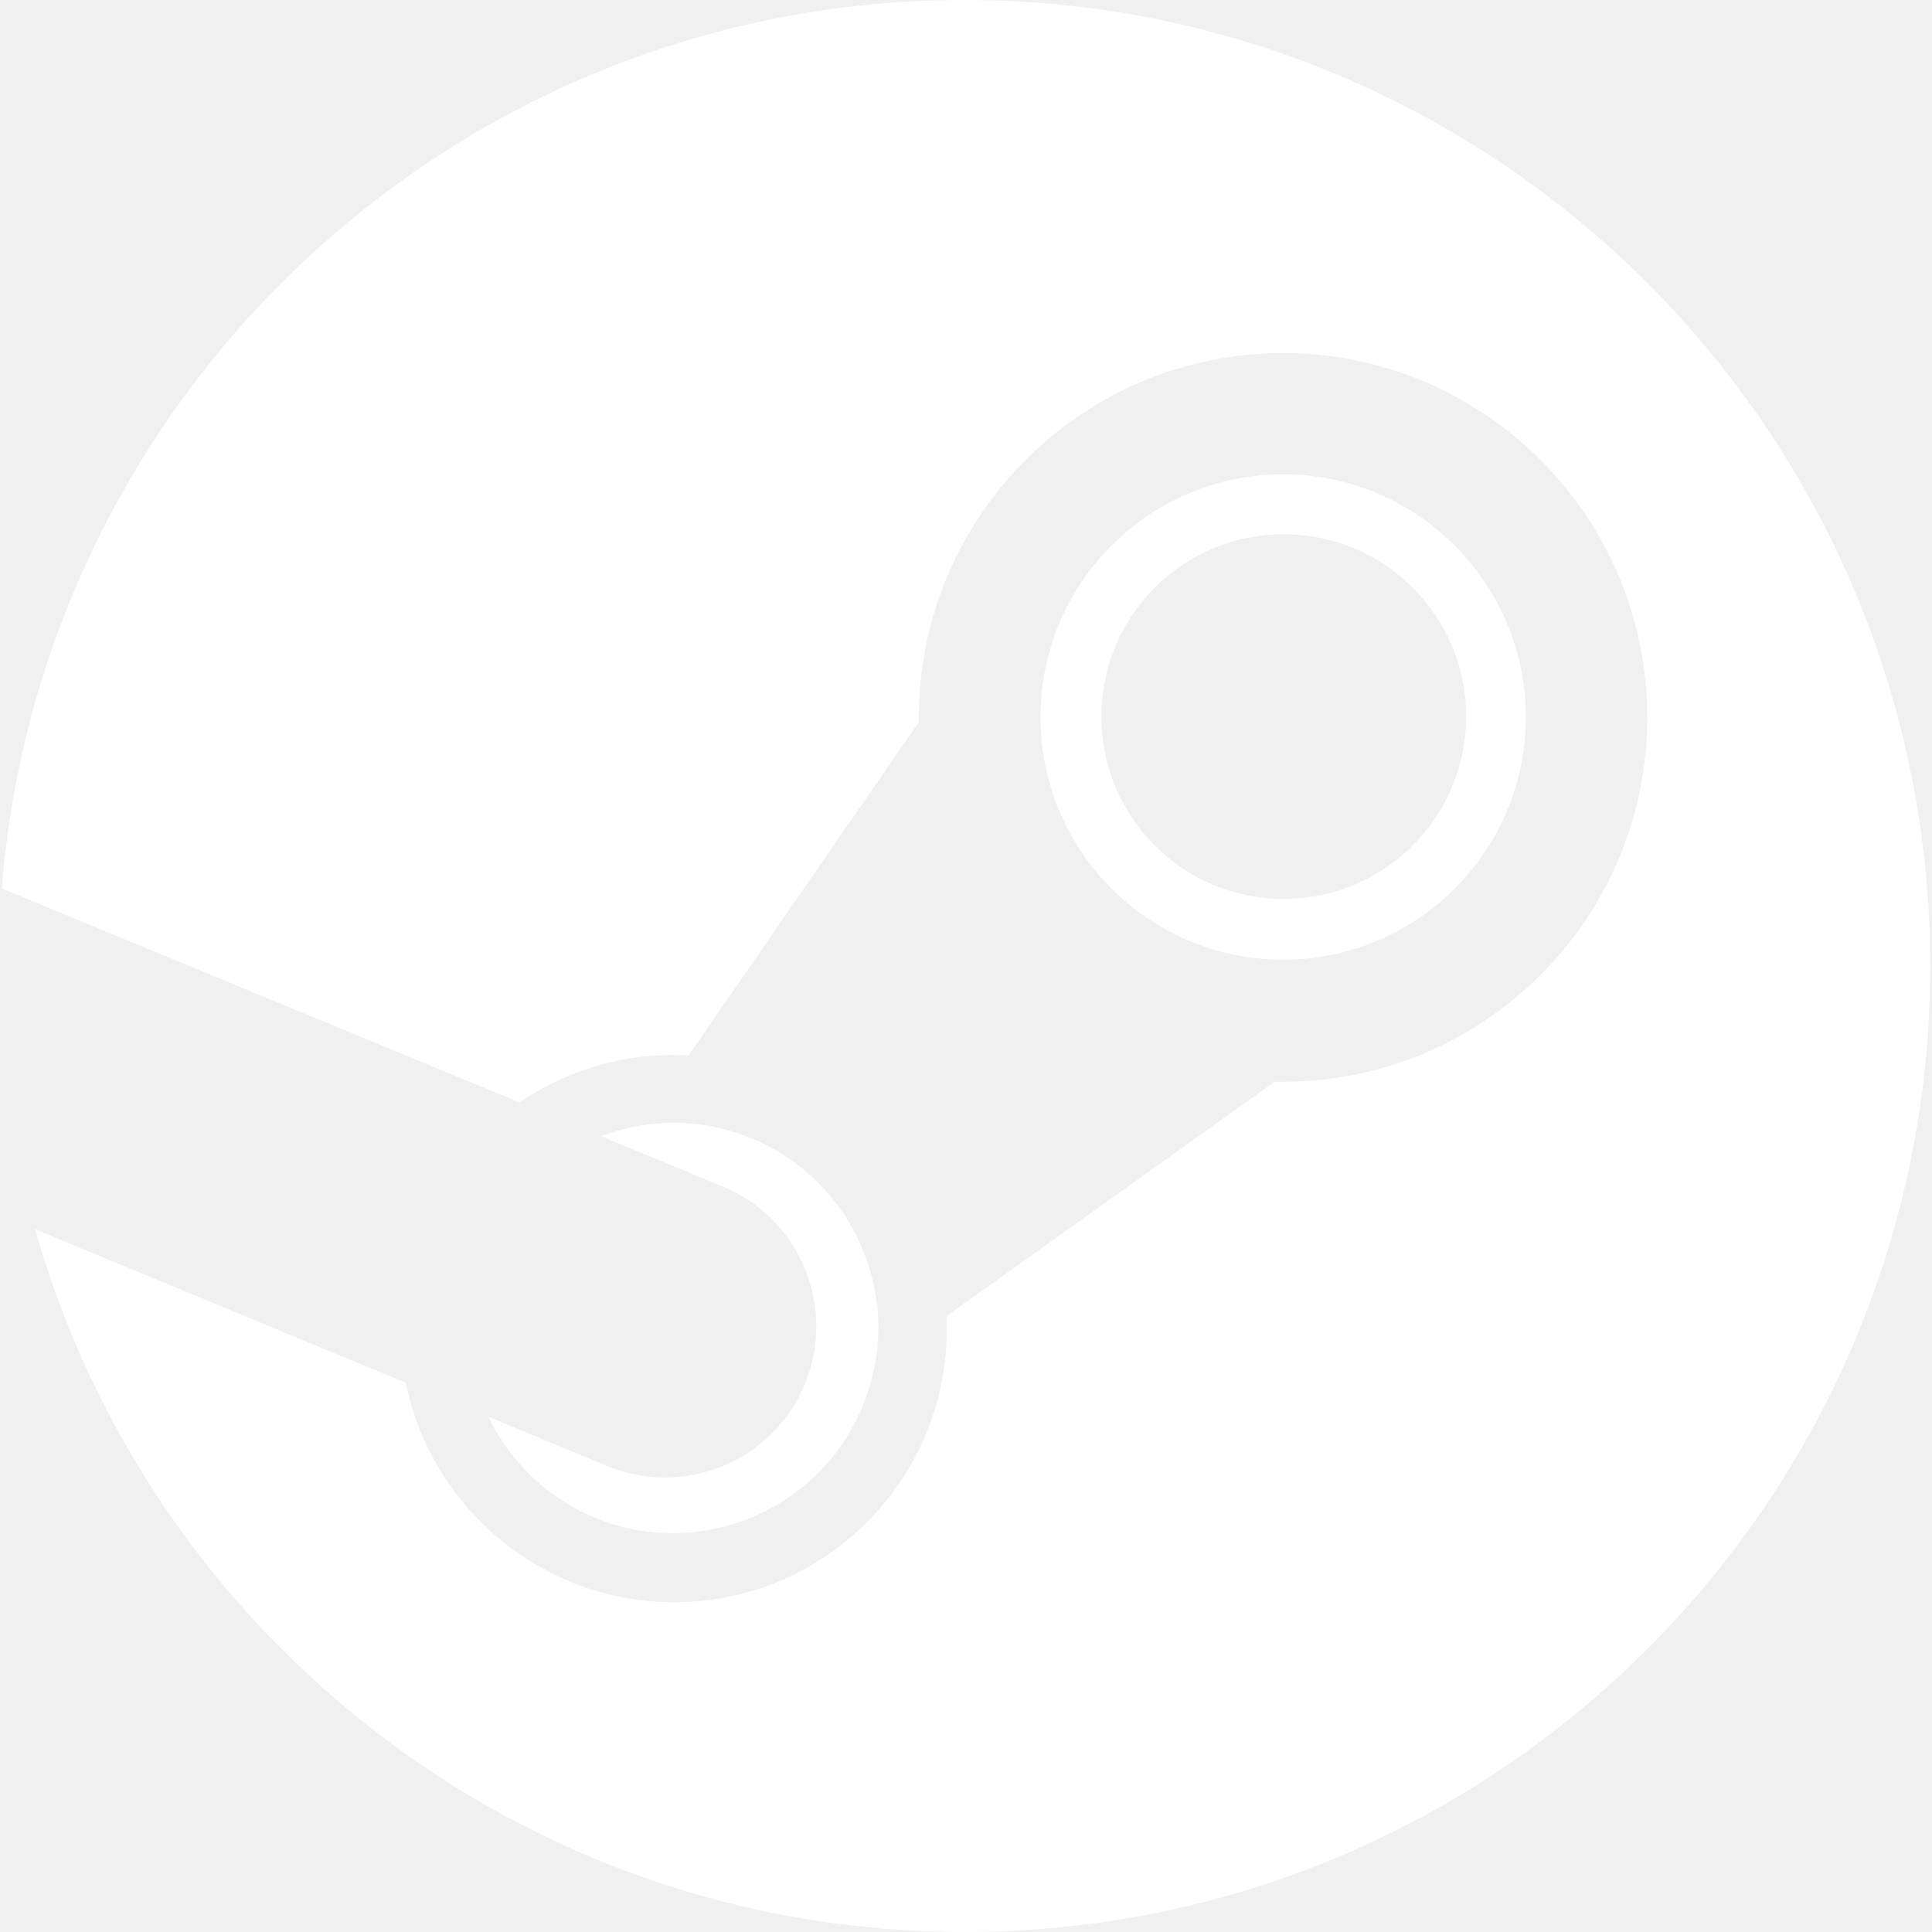
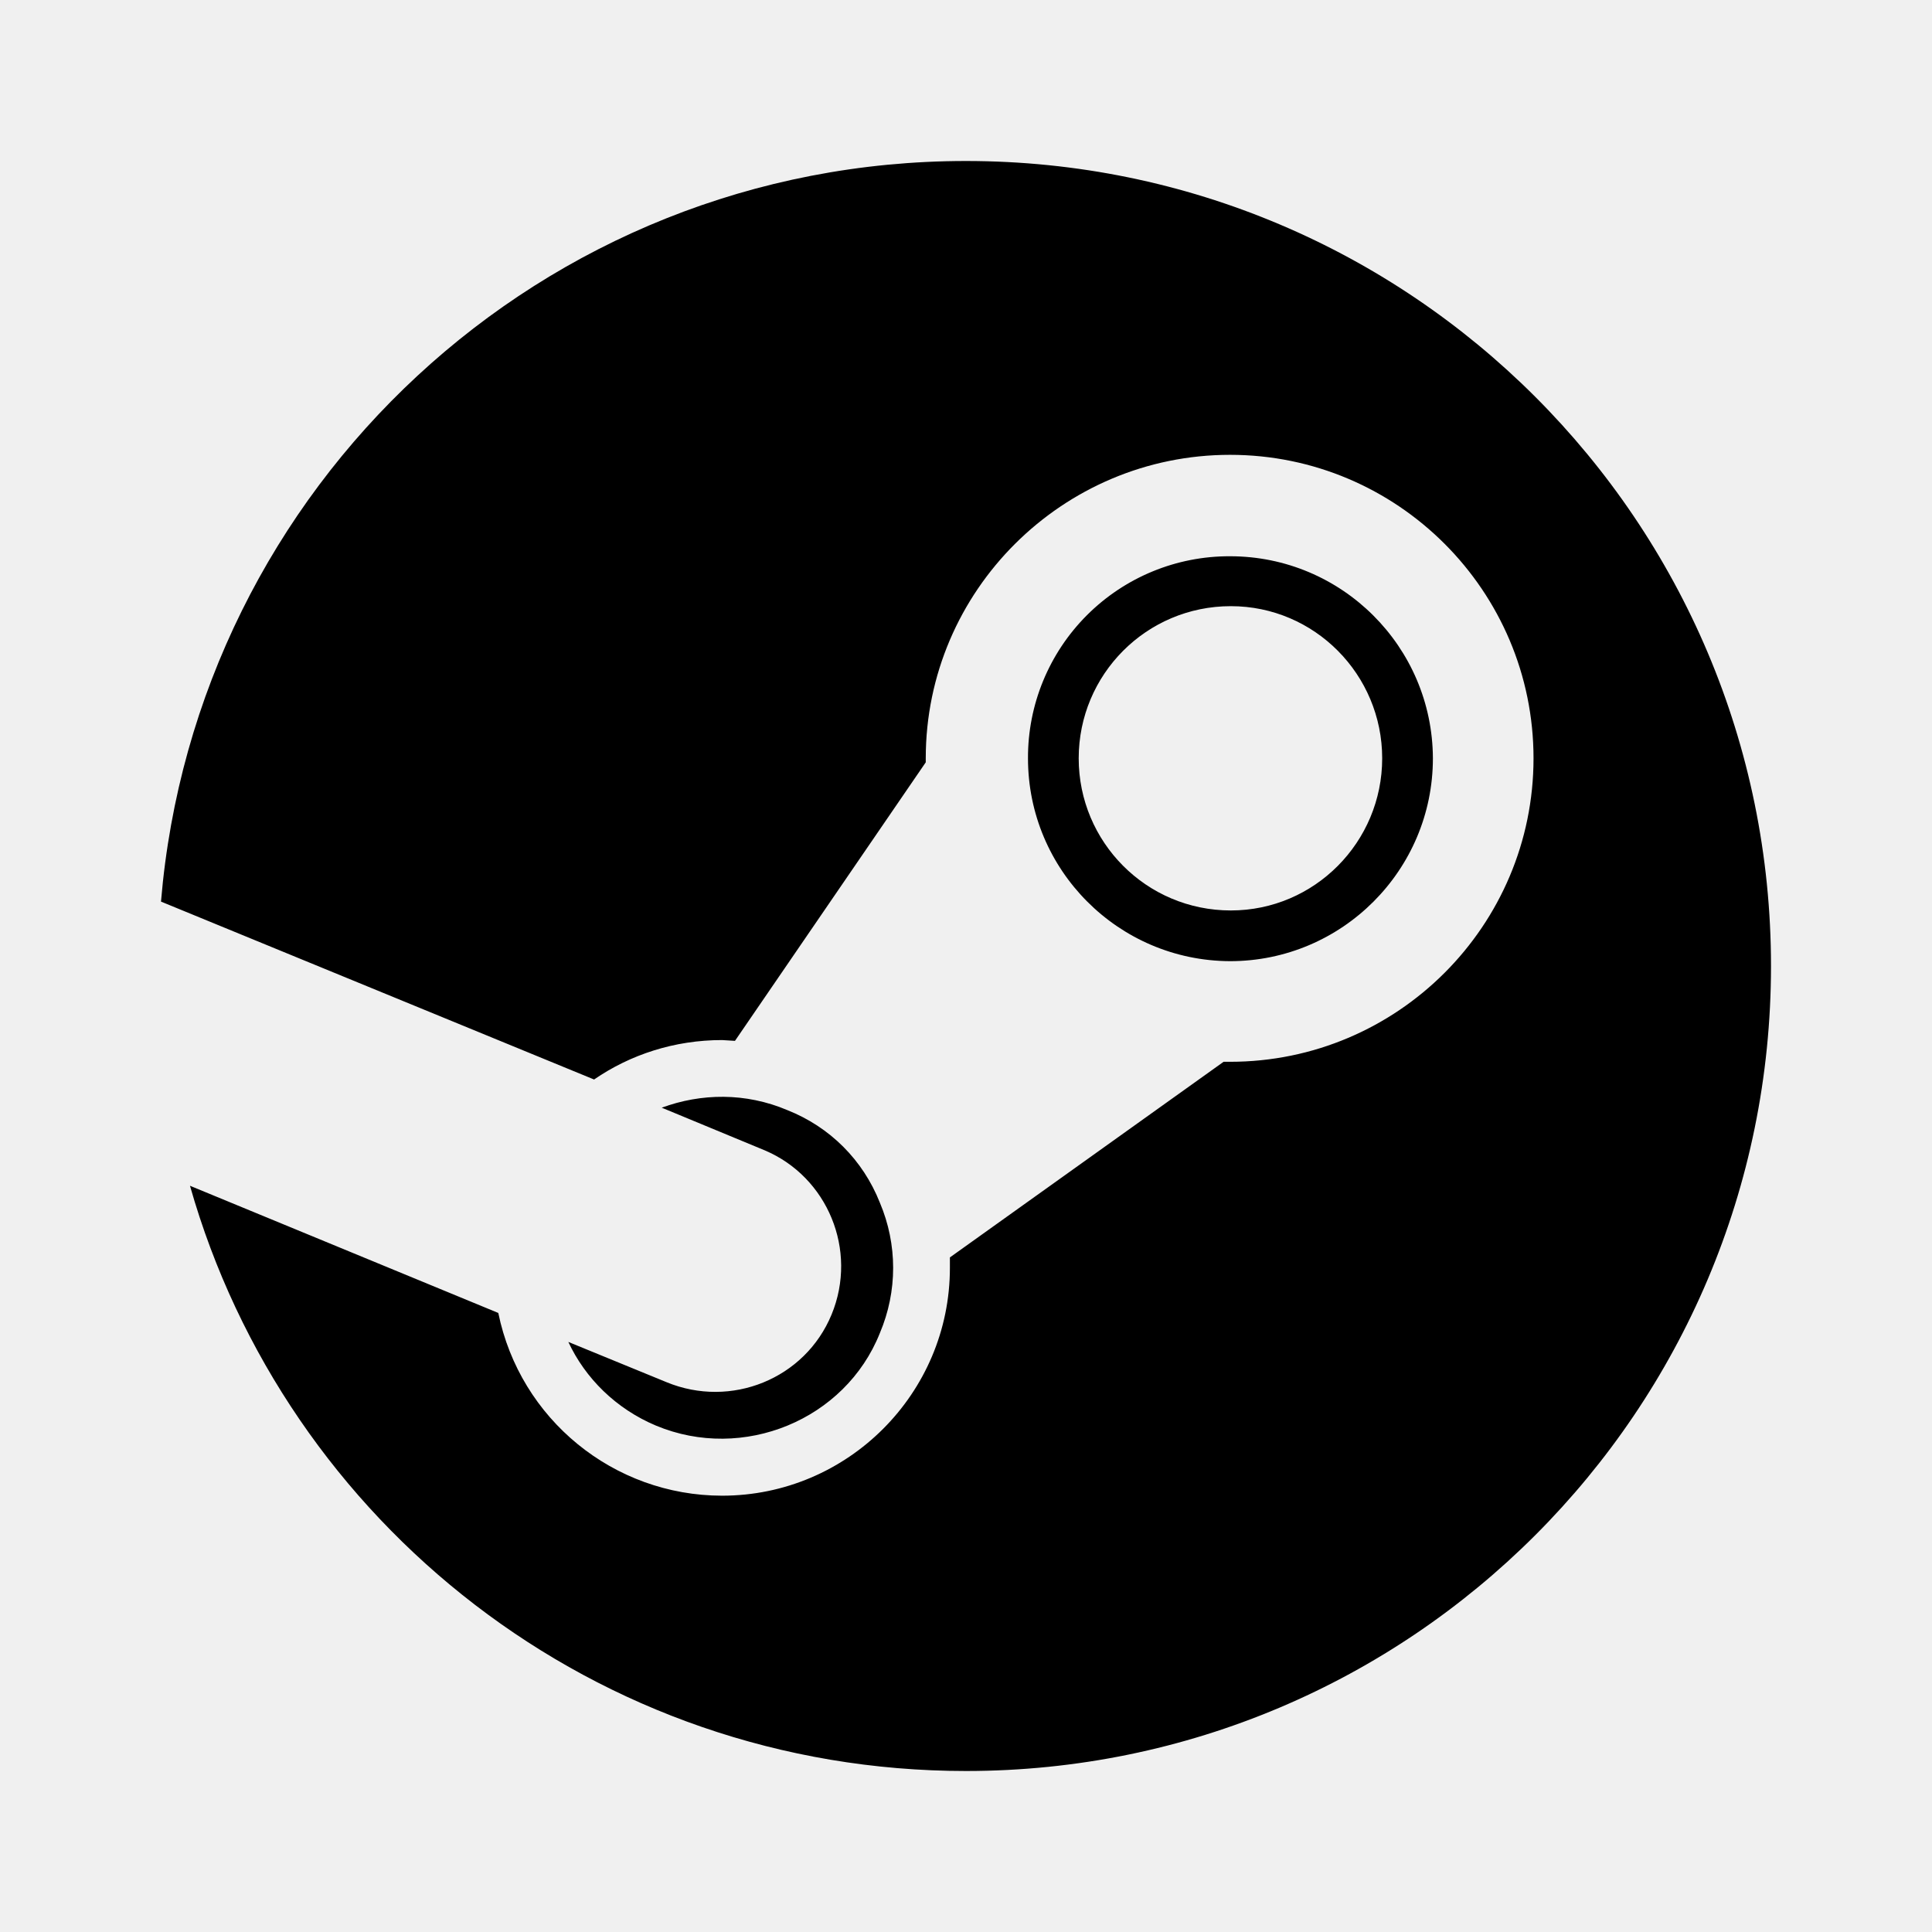
- <svg xmlns="http://www.w3.org/2000/svg" fill="#ffffff" role="img" viewBox="0 0 24 24">
-   <path d="M11.979 0C5.678 0 .511 4.86.022 11.037l6.432 2.658c.545-.371 1.203-.59 1.912-.59.063 0 .125.004.188.006l2.861-4.142V8.91c0-2.495 2.028-4.524 4.524-4.524 2.494 0 4.524 2.031 4.524 4.527s-2.03 4.525-4.524 4.525h-.105l-4.076 2.911c0 .052.004.105.004.159 0 1.875-1.515 3.396-3.39 3.396-1.635 0-3.016-1.173-3.331-2.727L.436 15.27C1.862 20.307 6.486 24 11.979 24c6.627 0 11.999-5.373 11.999-12S18.605 0 11.979 0zM7.54 18.21l-1.473-.61c.262.543.714.999 1.314 1.25 1.297.539 2.793-.076 3.332-1.375.263-.63.264-1.319.005-1.949s-.75-1.121-1.377-1.383c-.624-.26-1.29-.249-1.878-.03l1.523.63c.956.4 1.409 1.5 1.009 2.455-.397.957-1.497 1.41-2.454 1.012H7.54zm11.415-9.303c0-1.662-1.353-3.015-3.015-3.015-1.665 0-3.015 1.353-3.015 3.015 0 1.665 1.35 3.015 3.015 3.015 1.663 0 3.015-1.35 3.015-3.015zm-5.273-.005c0-1.252 1.013-2.266 2.265-2.266 1.249 0 2.266 1.014 2.266 2.266 0 1.251-1.017 2.265-2.266 2.265-1.253 0-2.265-1.014-2.265-2.265z" />
+ <svg xmlns="http://www.w3.org/2000/svg" width="1em" height="1em" viewBox="0 0 24 24">
+   <path fill="currentColor" d="M12 2a10 10 0 0 1 10 10a10 10 0 0 1-10 10c-4.6 0-8.45-3.08-9.64-7.27l3.83 1.58a2.84 2.84 0 0 0 2.78 2.27c1.56 0 2.83-1.27 2.83-2.83v-.13l3.4-2.43h.08c2.08 0 3.77-1.69 3.77-3.77s-1.69-3.77-3.77-3.77s-3.78 1.69-3.78 3.77v.05l-2.37 3.46l-.16-.01c-.59 0-1.14.18-1.59.49L2 11.2C2.43 6.05 6.73 2 12 2M8.28 17.17c.8.33 1.72-.04 2.05-.84s-.05-1.71-.83-2.04l-1.28-.53c.49-.18 1.04-.19 1.56.03c.53.21.94.62 1.15 1.15c.22.52.22 1.1 0 1.62c-.43 1.08-1.7 1.6-2.78 1.15c-.5-.21-.88-.59-1.09-1.04zm9.52-7.75c0 1.39-1.13 2.52-2.52 2.52a2.52 2.52 0 0 1-2.51-2.52a2.5 2.5 0 0 1 2.51-2.51a2.52 2.52 0 0 1 2.52 2.51m-4.4 0c0 1.04.84 1.89 1.89 1.89c1.04 0 1.88-.85 1.88-1.89s-.84-1.89-1.88-1.89c-1.05 0-1.89.85-1.89 1.89" />
</svg>
